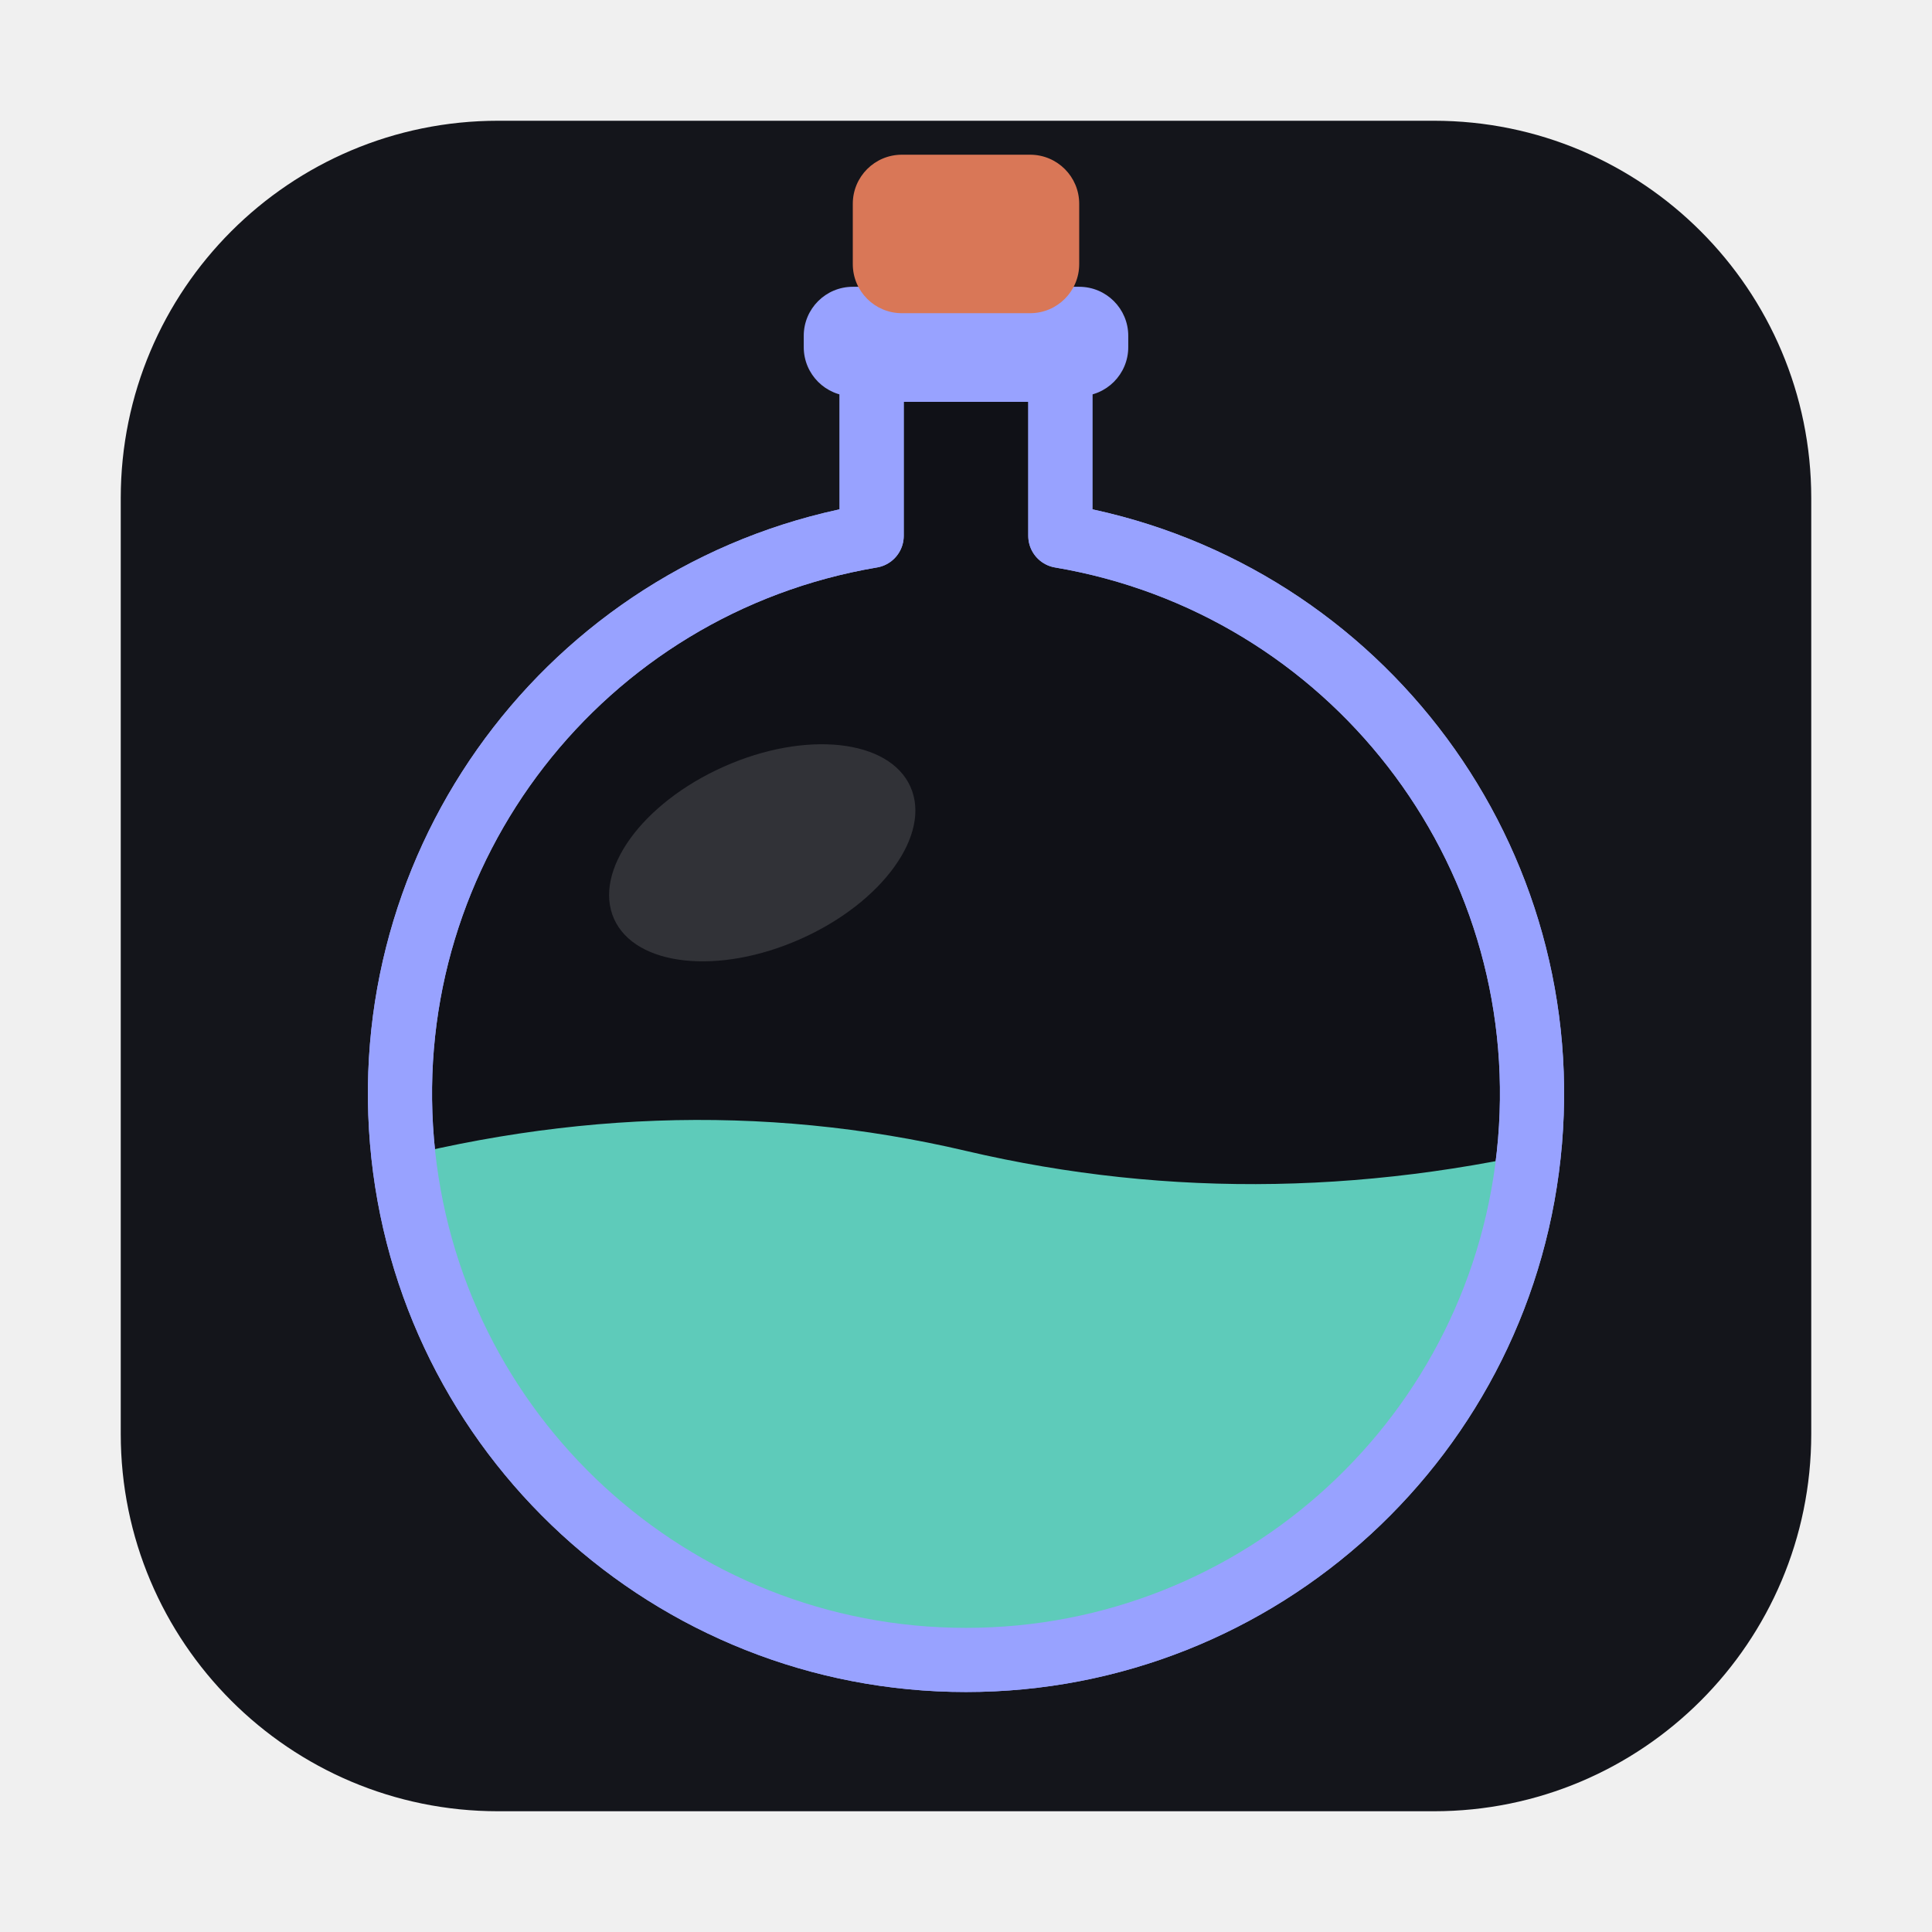
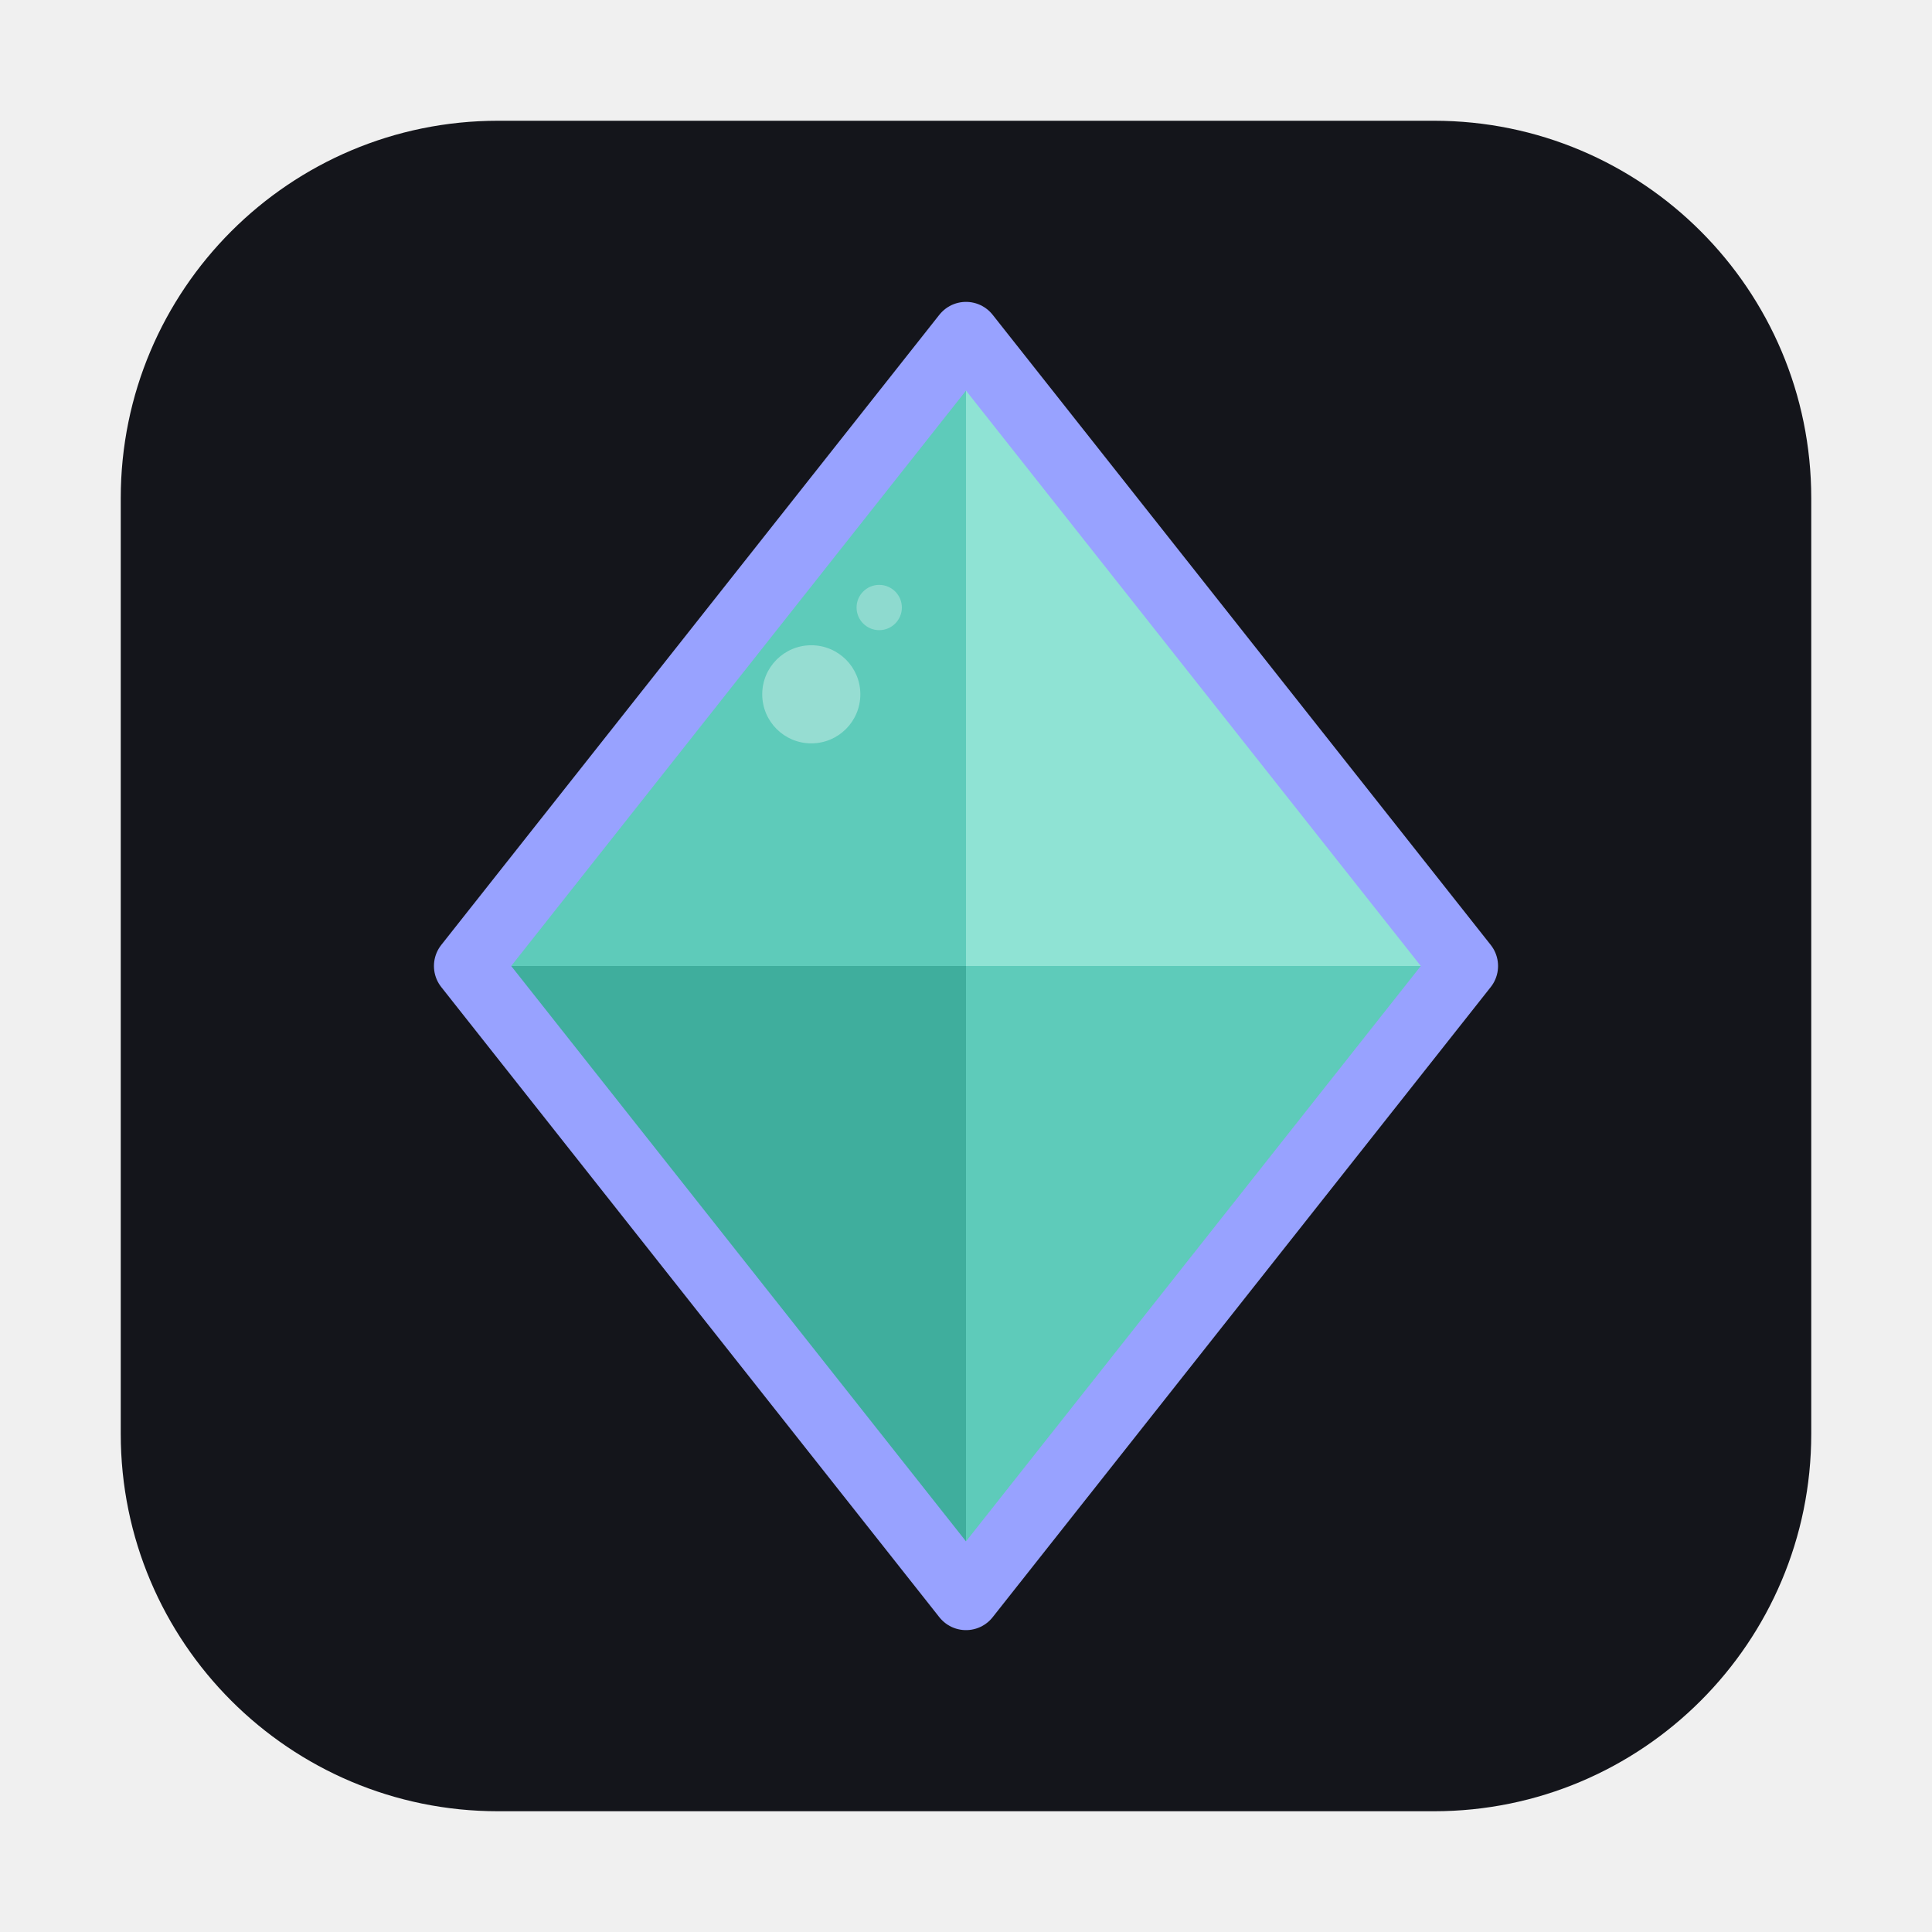
<svg xmlns="http://www.w3.org/2000/svg" width="1024" height="1024" viewBox="0 0 1024 1024">
  <rect x="64" y="64" width="896" height="896" rx="200" fill="#14151b" />
-   <defs>
-     <clipPath id="flask">
-       <path d="M 462 196 L 462 284 A 300 300 0 1 0 562 284 L 562 196 Z" />
-     </clipPath>
-   </defs>
-   <path d="M 462 196 L 462 284 A 300 300 0 1 0 562 284 L 562 196 Z" fill="#101117" stroke="#98a2ff" stroke-width="34" stroke-linejoin="round" />
-   <g clip-path="url(#flask)">
-     <path d="M 180 622 Q 350 572 512 610 Q 674 648 844 604 L 844 900 L 180 900 Z" fill="#5ecbba" />
-     <ellipse cx="404" cy="452" rx="86" ry="50" fill="#ffffff" opacity="0.14" transform="rotate(-24 404 452)" />
-   </g>
-   <path d="M 462 196 L 462 284 A 300 300 0 1 0 562 284 L 562 196 Z" fill="none" stroke="#98a2ff" stroke-width="34" stroke-linejoin="round" />
-   <rect x="426" y="152" width="172" height="58" rx="26" fill="#98a2ff" />
-   <rect x="452" y="82" width="120" height="84" rx="26" fill="#d97757" />
+   <polygon points="512,178 776,512 512,846 248,512" fill="#5ecbba" />
+   <polygon points="512,178 776,512 512,512" fill="#8fe3d4" />
+   <polygon points="512,512 512,846 248,512" fill="#3fae9d" />
+   <polygon points="512,178 776,512 512,846 248,512" fill="none" stroke="#98a2ff" stroke-width="36" stroke-linejoin="round" />
+   <circle cx="430" cy="368" r="26" fill="#ffffff" opacity="0.35" />
+   <circle cx="466" cy="322" r="12" fill="#ffffff" opacity="0.3" />
</svg>
